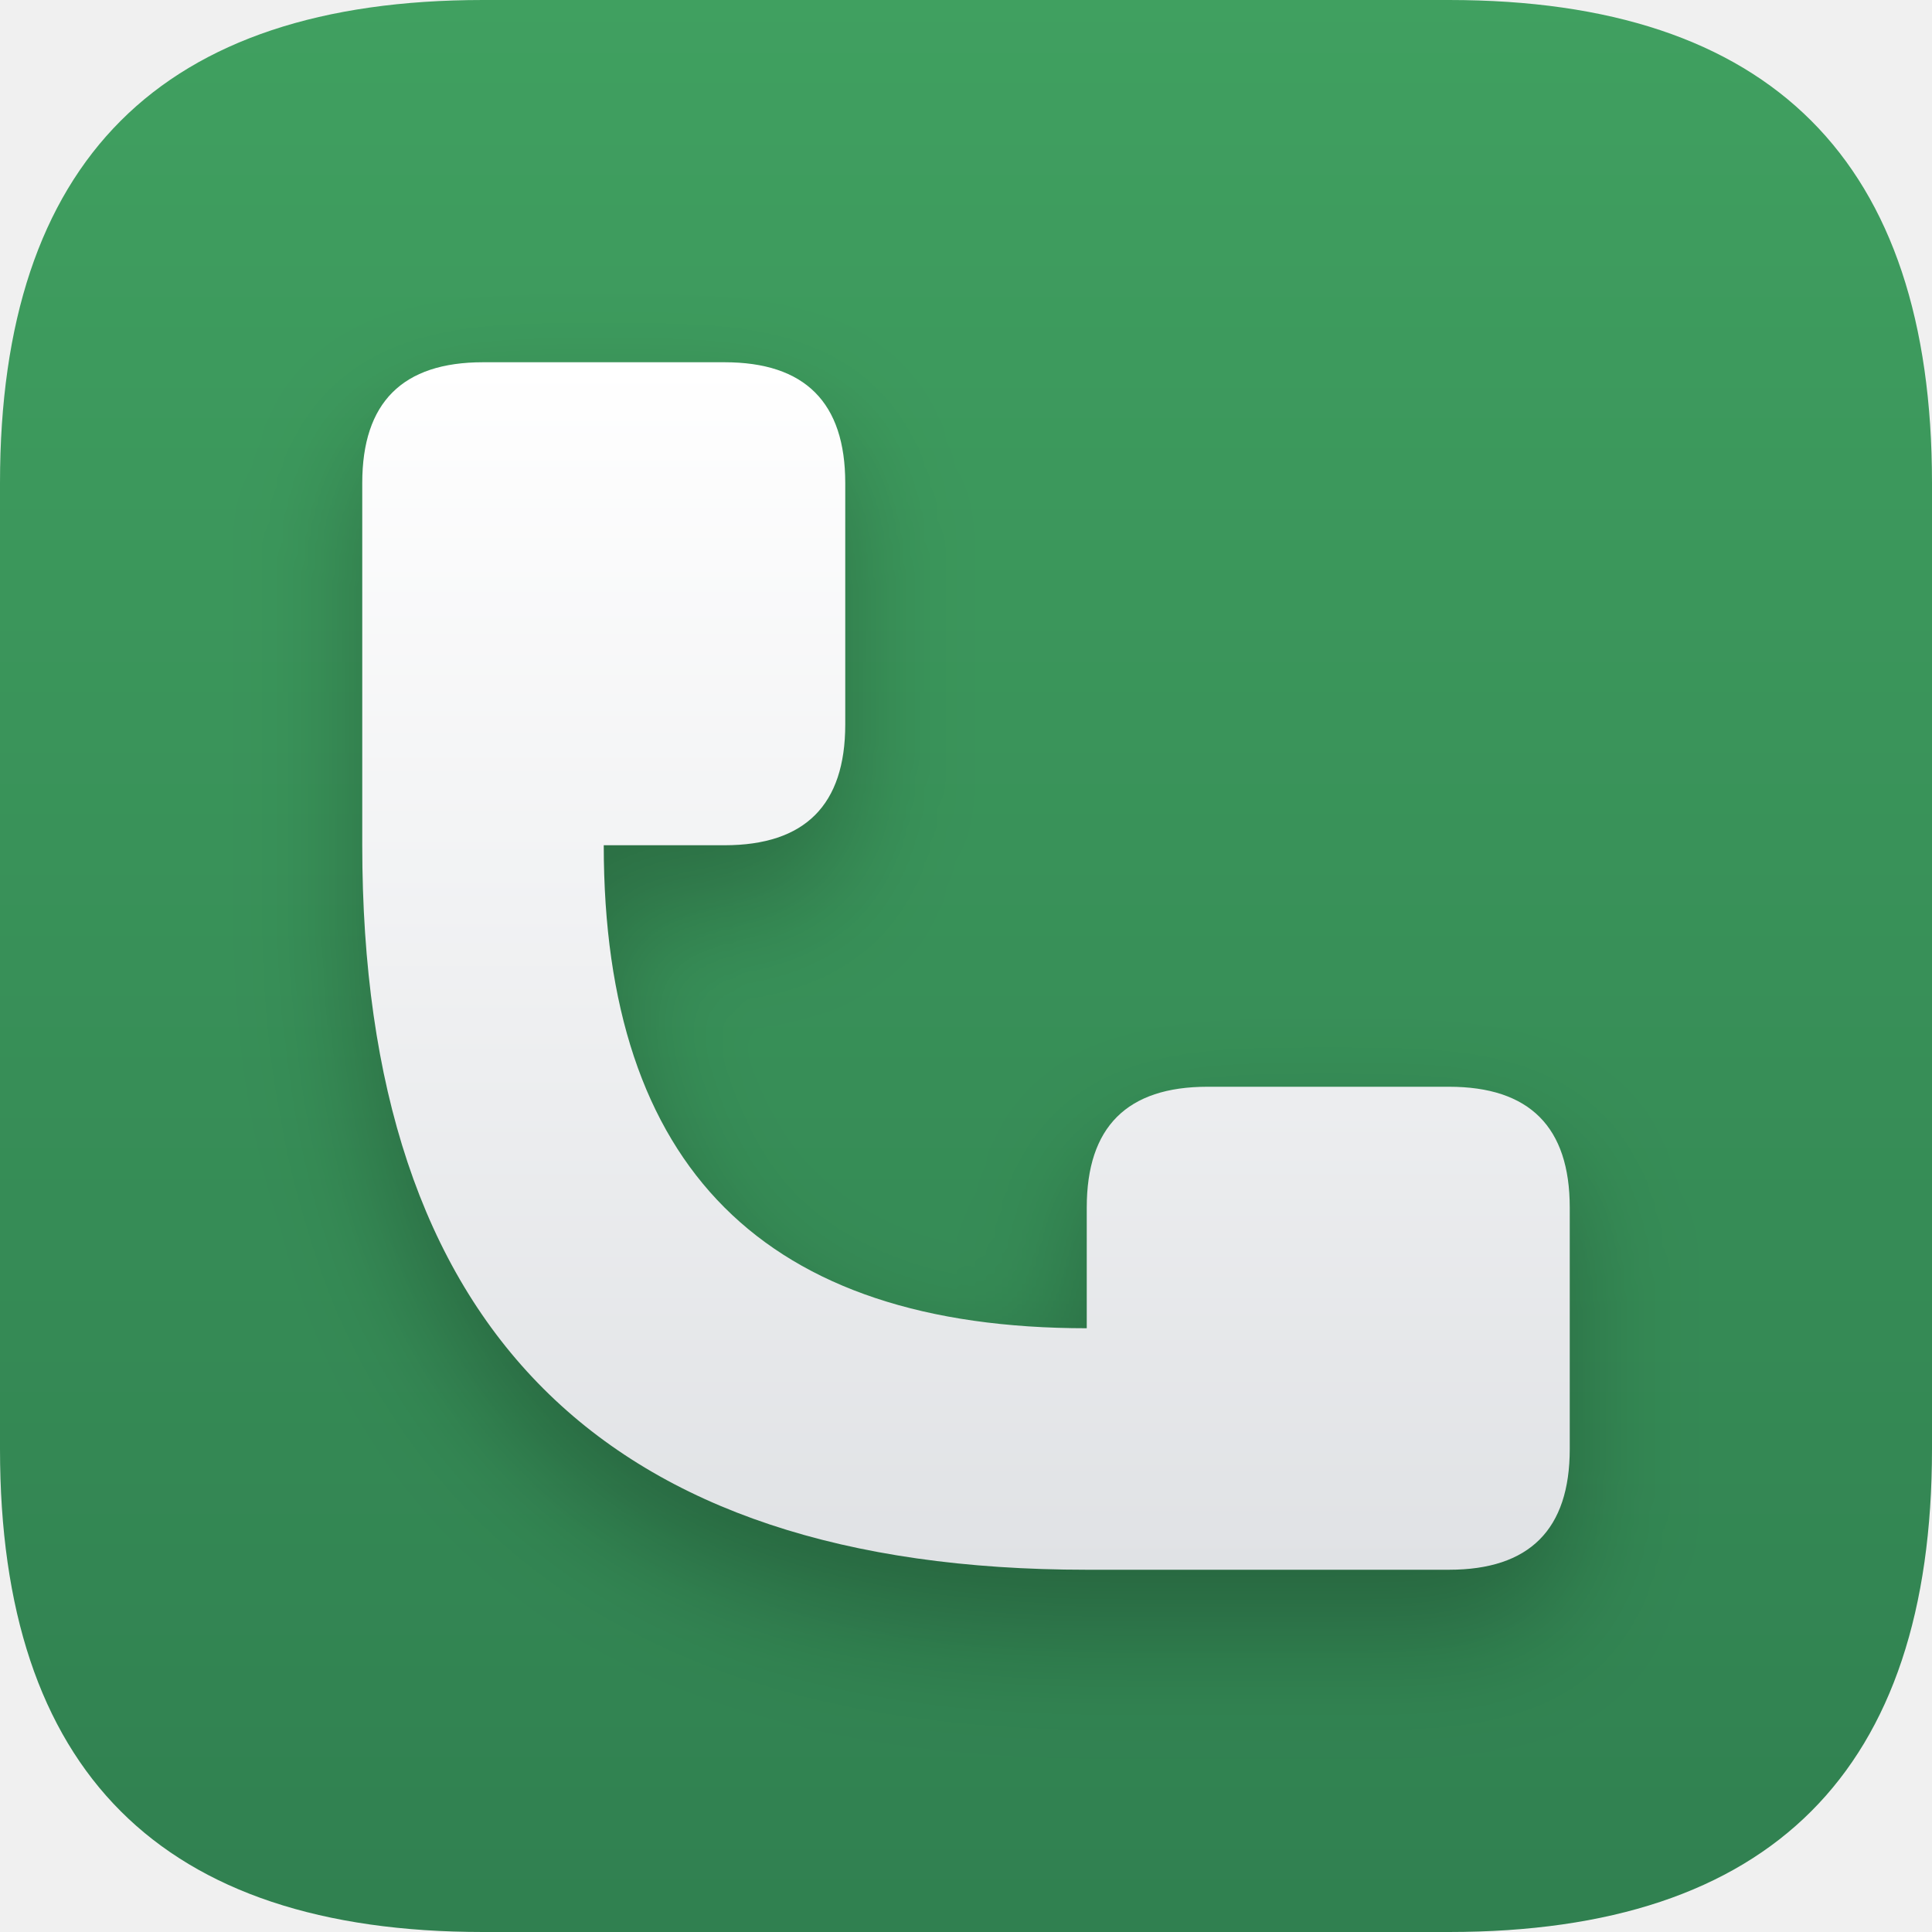
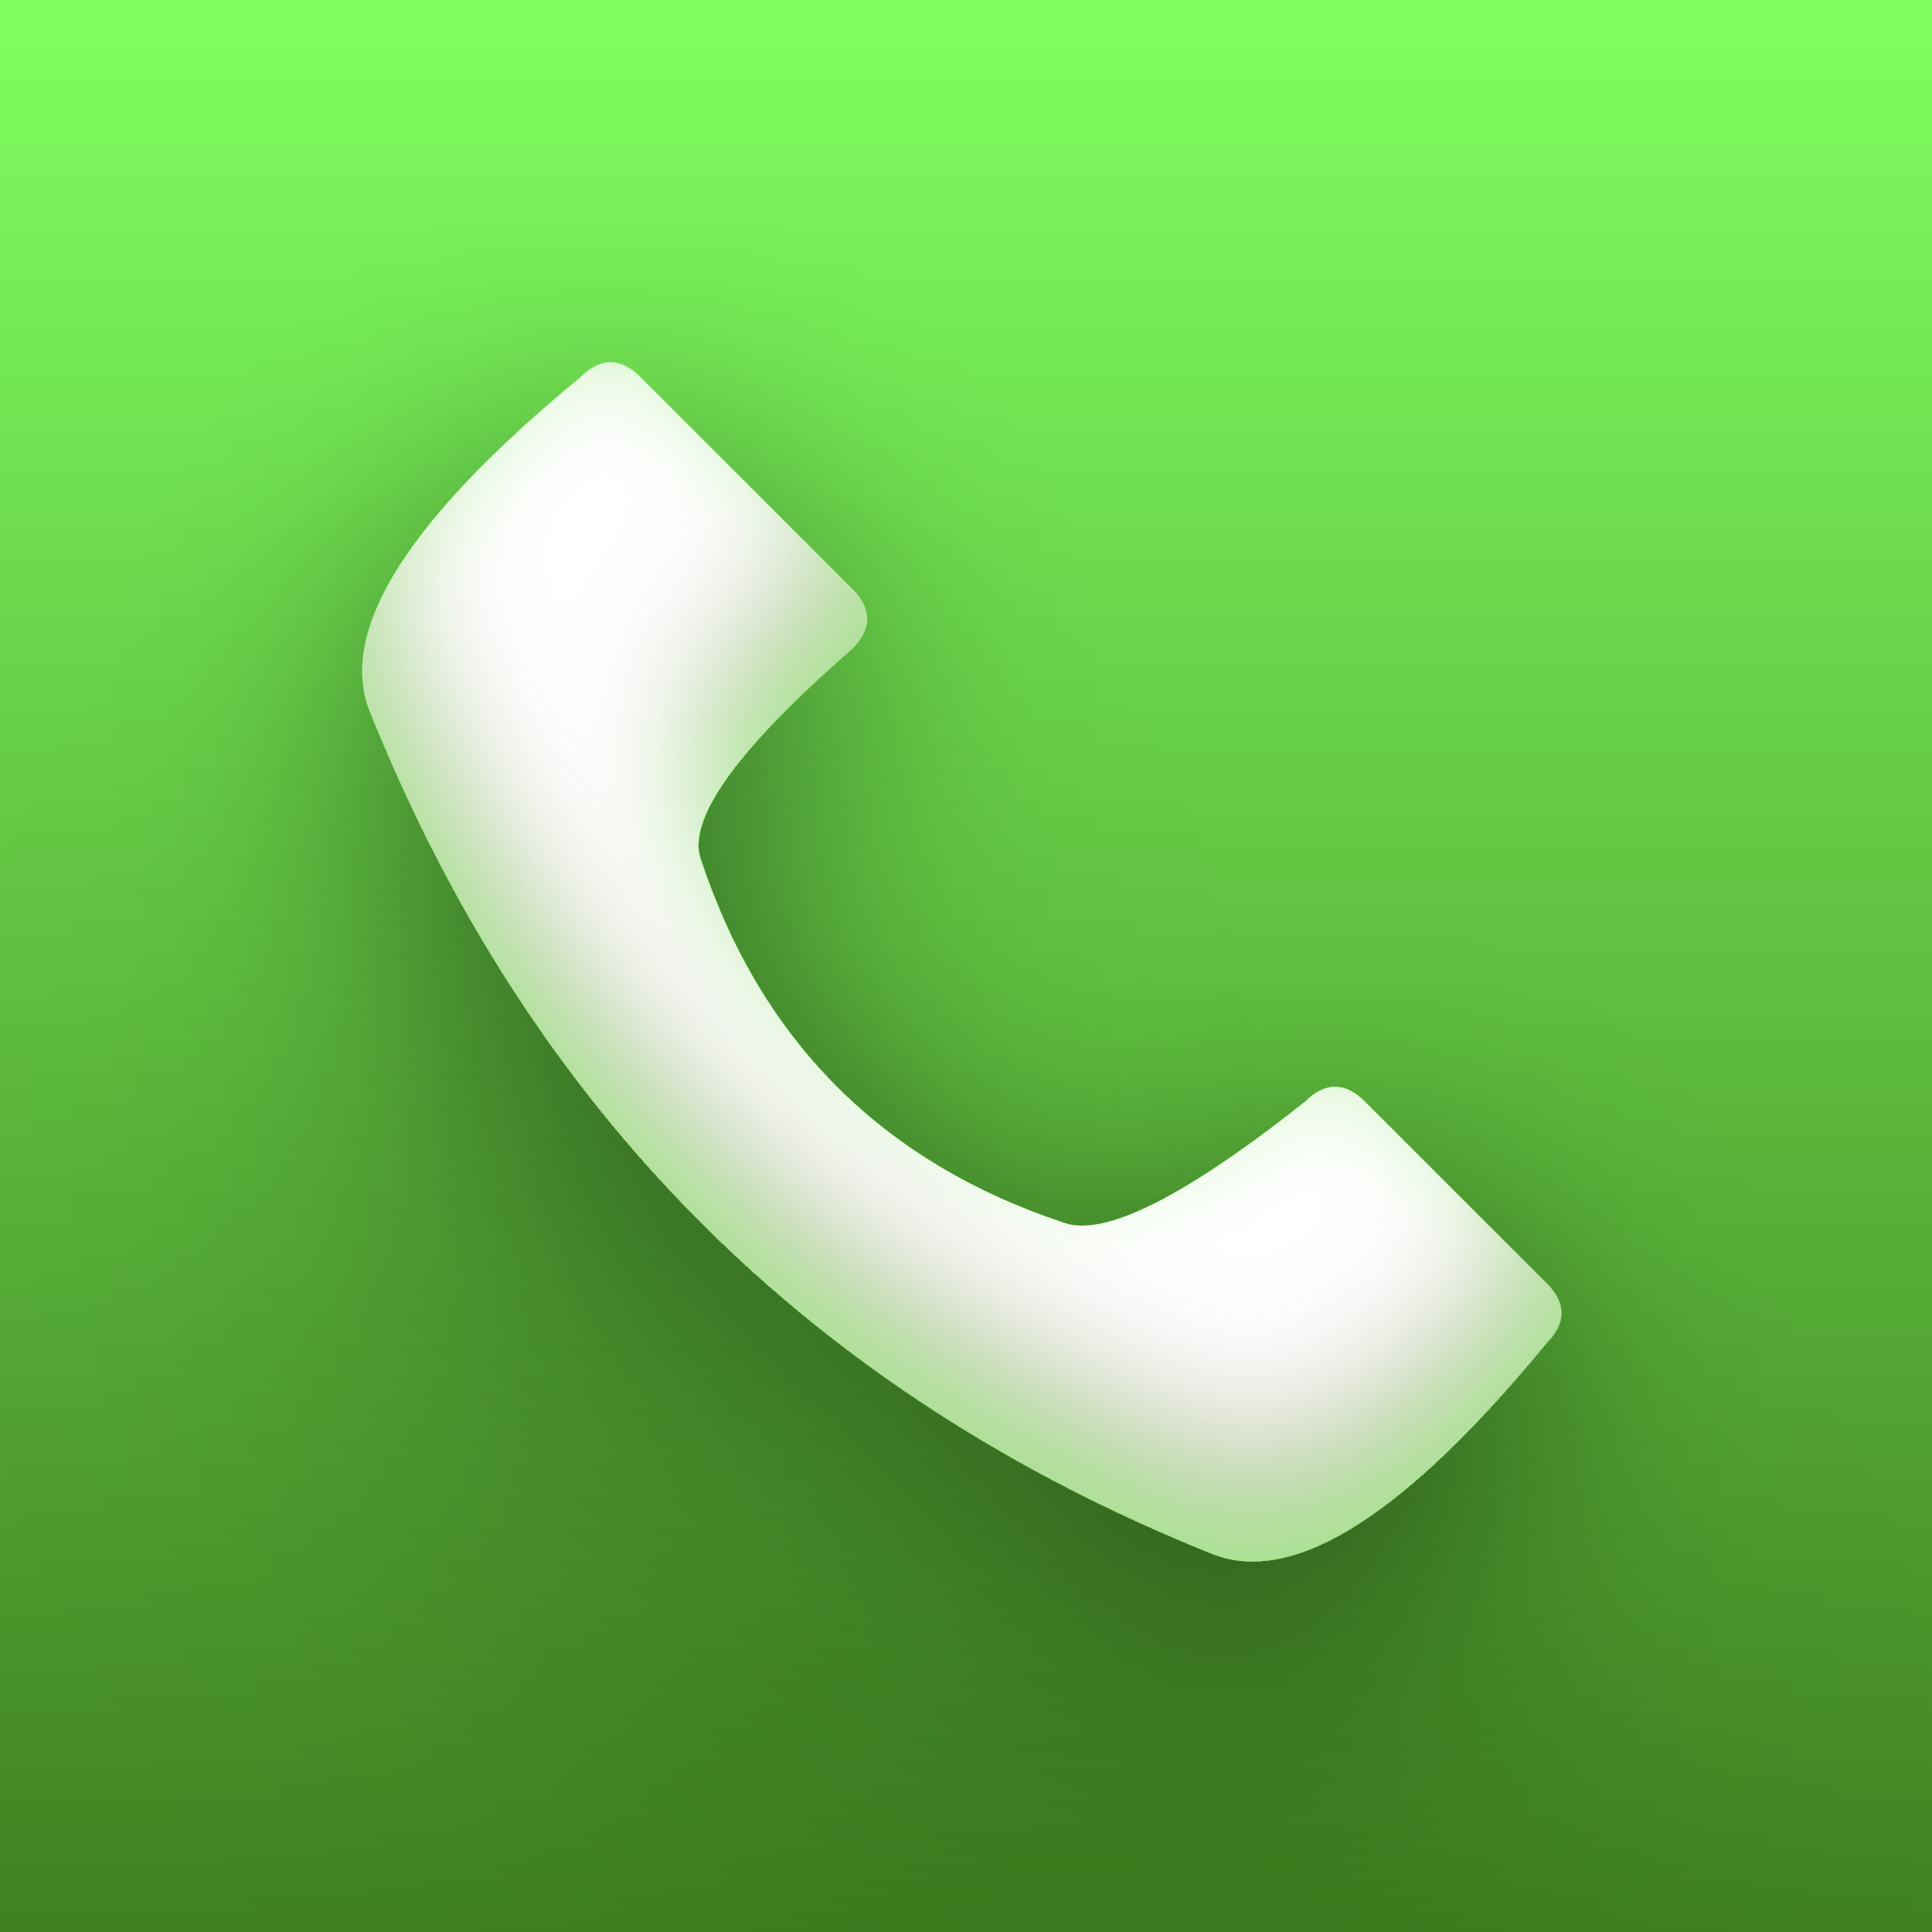
- <svg xmlns="http://www.w3.org/2000/svg" viewBox="0 0 16 16" width="16" height="16" version="1.1" id="svg25">
-   <defs id="defs29">
-     <filter style="color-interpolation-filters:sRGB;" id="filter896">
-       <feFlood flood-opacity="0.247" flood-color="rgb(0,0,0)" result="flood" id="feFlood886" />
-       <feComposite in="flood" in2="SourceGraphic" operator="in" result="composite1" id="feComposite888" />
-       <feGaussianBlur in="composite1" stdDeviation="0.5" result="blur" id="feGaussianBlur890" />
-       <feOffset dx="0" dy="0.5" result="offset" id="feOffset892" />
-       <feComposite in="SourceGraphic" in2="offset" operator="over" result="fbSourceGraphic" id="feComposite894" />
-       <feColorMatrix result="fbSourceGraphicAlpha" in="fbSourceGraphic" values="0 0 0 -1 0 0 0 0 -1 0 0 0 0 -1 0 0 0 0 1 0" id="feColorMatrix836" />
-       <feFlood id="feFlood838" flood-opacity="0.247" flood-color="rgb(255,255,255)" result="flood" in="fbSourceGraphic" />
-       <feComposite in2="fbSourceGraphic" id="feComposite840" in="flood" operator="out" result="composite1" />
-       <feGaussianBlur id="feGaussianBlur842" in="composite1" stdDeviation="0.5" result="blur" />
-       <feOffset id="feOffset844" dx="0" dy="0.5" result="offset" />
-       <feComposite in2="fbSourceGraphic" id="feComposite846" in="offset" operator="atop" result="composite2" />
+ <svg xmlns="http://www.w3.org/2000/svg" width="16" height="16" viewBox="0 0 16 16" fill="none">
+   <g clip-path="url(#clip0_2_9)">
+     <path d="M0 0H16V16H0V0ZM6.4 0H9.6C13.867 0 16 2.133 16 6.4V9.6C16 13.867 13.867 16 9.6 16H6.4C2.133 16 0 13.867 0 9.6V6.4C0 2.133 2.133 0 6.4 0Z" fill="url(#paint0_linear_2_9)" />
+     <g filter="url(#filter0_ddii_2_9)">
+       <path d="M4.806 3.125C3.39 4.292 2.806 5.208 3.056 5.875C4.39 9.208 6.723 11.542 10.056 12.875C10.723 13.125 11.64 12.542 12.806 11.125C12.973 10.958 12.973 10.792 12.806 10.625L11.306 9.125C11.14 8.958 10.973 8.958 10.806 9.125C9.806 9.917 9.14 10.25 8.806 10.125C7.306 9.625 6.306 8.625 5.806 7.125C5.681 6.792 6.098 6.208 7.056 5.375C7.223 5.208 7.223 5.042 7.056 4.875L5.306 3.125C5.14 2.958 4.973 2.958 4.806 3.125Z" fill="white" />
+     </g>
+   </g>
+   <defs>
+     <filter id="filter0_ddii_2_9" x="-1" y="1.5" width="17.931" height="19.431" filterUnits="userSpaceOnUse" color-interpolation-filters="sRGB">
+       <feFlood flood-opacity="0" result="BackgroundImageFix" />
+       <feColorMatrix in="SourceAlpha" type="matrix" values="0 0 0 0 0 0 0 0 0 0 0 0 0 0 0 0 0 0 127 0" result="hardAlpha" />
+       <feOffset dy="4" />
+       <feGaussianBlur stdDeviation="2" />
+       <feComposite in2="hardAlpha" operator="out" />
+       <feColorMatrix type="matrix" values="0 0 0 0 0 0 0 0 0 0 0 0 0 0 0 0 0 0 0.25 0" />
+       <feBlend mode="normal" in2="BackgroundImageFix" result="effect1_dropShadow_2_9" />
+       <feColorMatrix in="SourceAlpha" type="matrix" values="0 0 0 0 0 0 0 0 0 0 0 0 0 0 0 0 0 0 127 0" result="hardAlpha" />
+       <feOffset dy="0.5" />
+       <feGaussianBlur stdDeviation="1" />
+       <feComposite in2="hardAlpha" operator="out" />
+       <feColorMatrix type="matrix" values="0 0 0 0 0 0 0 0 0 0 0 0 0 0 0 0 0 0 0.4 0" />
+       <feBlend mode="normal" in2="effect1_dropShadow_2_9" result="effect2_dropShadow_2_9" />
+       <feBlend mode="normal" in="SourceGraphic" in2="effect2_dropShadow_2_9" result="shape" />
+       <feColorMatrix in="SourceAlpha" type="matrix" values="0 0 0 0 0 0 0 0 0 0 0 0 0 0 0 0 0 0 127 0" result="hardAlpha" />
+       <feOffset dy="-1" />
+       <feGaussianBlur stdDeviation="0.6" />
+       <feComposite in2="hardAlpha" operator="arithmetic" k2="-1" k3="1" />
+       <feColorMatrix type="matrix" values="0 0 0 0 0.251 0 0 0 0 0.125 0 0 0 0 0 0 0 0 0.25 0" />
+       <feBlend mode="normal" in2="shape" result="effect3_innerShadow_2_9" />
+       <feColorMatrix in="SourceAlpha" type="matrix" values="0 0 0 0 0 0 0 0 0 0 0 0 0 0 0 0 0 0 127 0" result="hardAlpha" />
+       <feOffset dy="-0.5" />
+       <feGaussianBlur stdDeviation="0.5" />
+       <feComposite in2="hardAlpha" operator="arithmetic" k2="-1" k3="1" />
+       <feColorMatrix type="matrix" values="0 0 0 0 0.502 0 0 0 0 1 0 0 0 0 0.376 0 0 0 0.5 0" />
+       <feBlend mode="normal" in2="effect3_innerShadow_2_9" result="effect4_innerShadow_2_9" />
    </filter>
-     <filter style="color-interpolation-filters:sRGB;" id="filter37" x="-0.12" y="-0.12" width="1.24" height="1.29">
-       <feFlood flood-opacity="0.251" flood-color="rgb(0,0,0)" result="flood" id="feFlood27" />
-       <feComposite in="flood" in2="SourceGraphic" operator="in" result="composite1" id="feComposite29" />
-       <feGaussianBlur in="composite1" stdDeviation="0.5" result="blur" id="feGaussianBlur31" />
-       <feOffset dx="0" dy="0.5" result="offset" id="feOffset33" />
-       <feComposite in="SourceGraphic" in2="offset" operator="over" result="composite2" id="feComposite35" />
-     </filter>
+     <linearGradient id="paint0_linear_2_9" x1="0" y1="0" x2="0" y2="16" gradientUnits="userSpaceOnUse">
+       <stop stop-color="#80FF60" />
+       <stop offset="1" stop-color="#408020" />
+     </linearGradient>
+     <clipPath id="clip0_2_9">
+       <rect width="16" height="16" fill="white" />
+     </clipPath>
  </defs>
-   <linearGradient id="g0" x1="0%" y1="0%" x2="0%" y2="100%">
-     <stop offset="0%" style="stop-color:#40a060;stop-opacity:1" id="stop2" />
-     <stop offset="100%" style="stop-color:#308050;stop-opacity:1" id="stop4" />
-   </linearGradient>
-   <linearGradient id="g1" x1="0%" y1="0%" x2="0%" y2="100%">
-     <stop offset="0%" style="stop-color:#ffffff;stop-opacity:1" id="stop7" />
-     <stop offset="100%" style="stop-color:#e0e2e5;stop-opacity:1" id="stop9" />
-   </linearGradient>
-   <style id="style17">
-     .ac-color {
-       fill: url(#g0);
-     }
-     .ac-color1 {
-       fill: url(#g1);
-     }
-   </style>
-   <path d="M4 0 12 0Q16 0 16 4L16 12Q16 16 12 16L4 16Q0 16 0 12L0 4Q0 0 4 0" class="ac-color" id="path19" />
-   <path d="M6 3 4 3Q3 3 3 4L3 7Q3 13 9 13L12 13Q13 13 13 12L13 10Q13 9 12 9L10 9Q9 9 9 10L9 11Q5 11 5 7L6 7Q7 7 7 6L7 4Q7 3 6 3" class="ac-color1" id="path21" style="filter:url(#filter37)" />
</svg>
